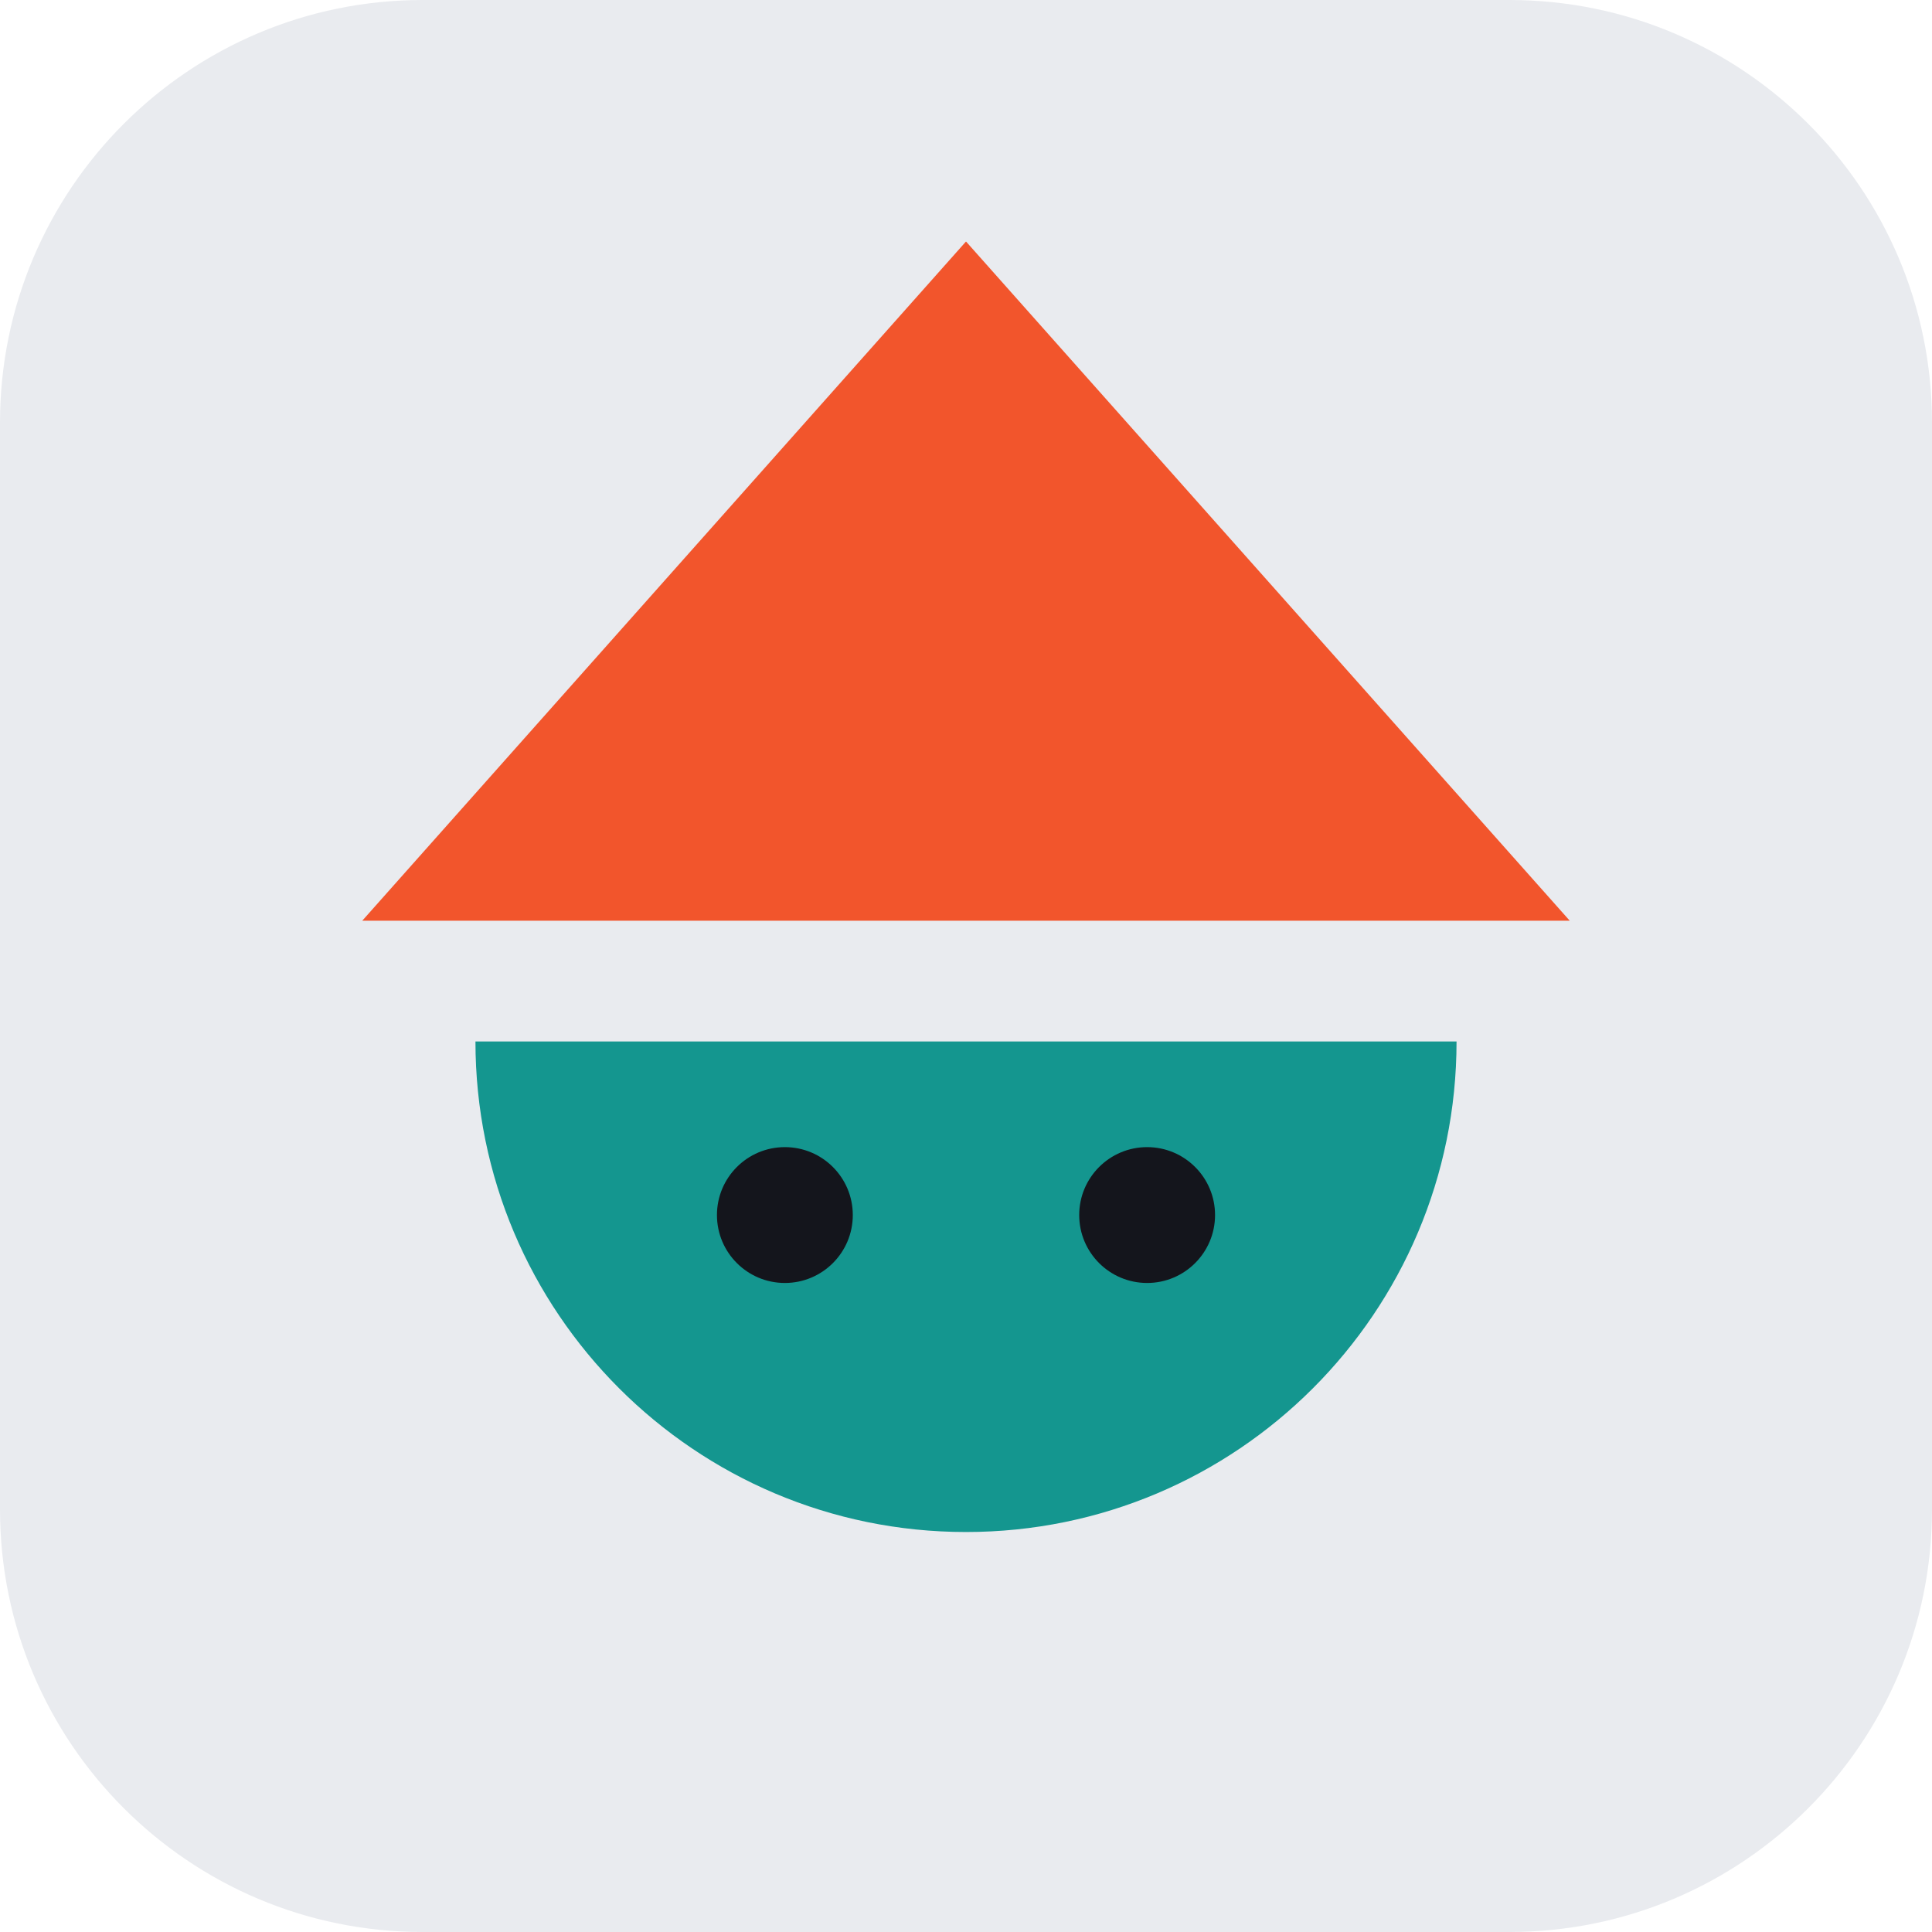
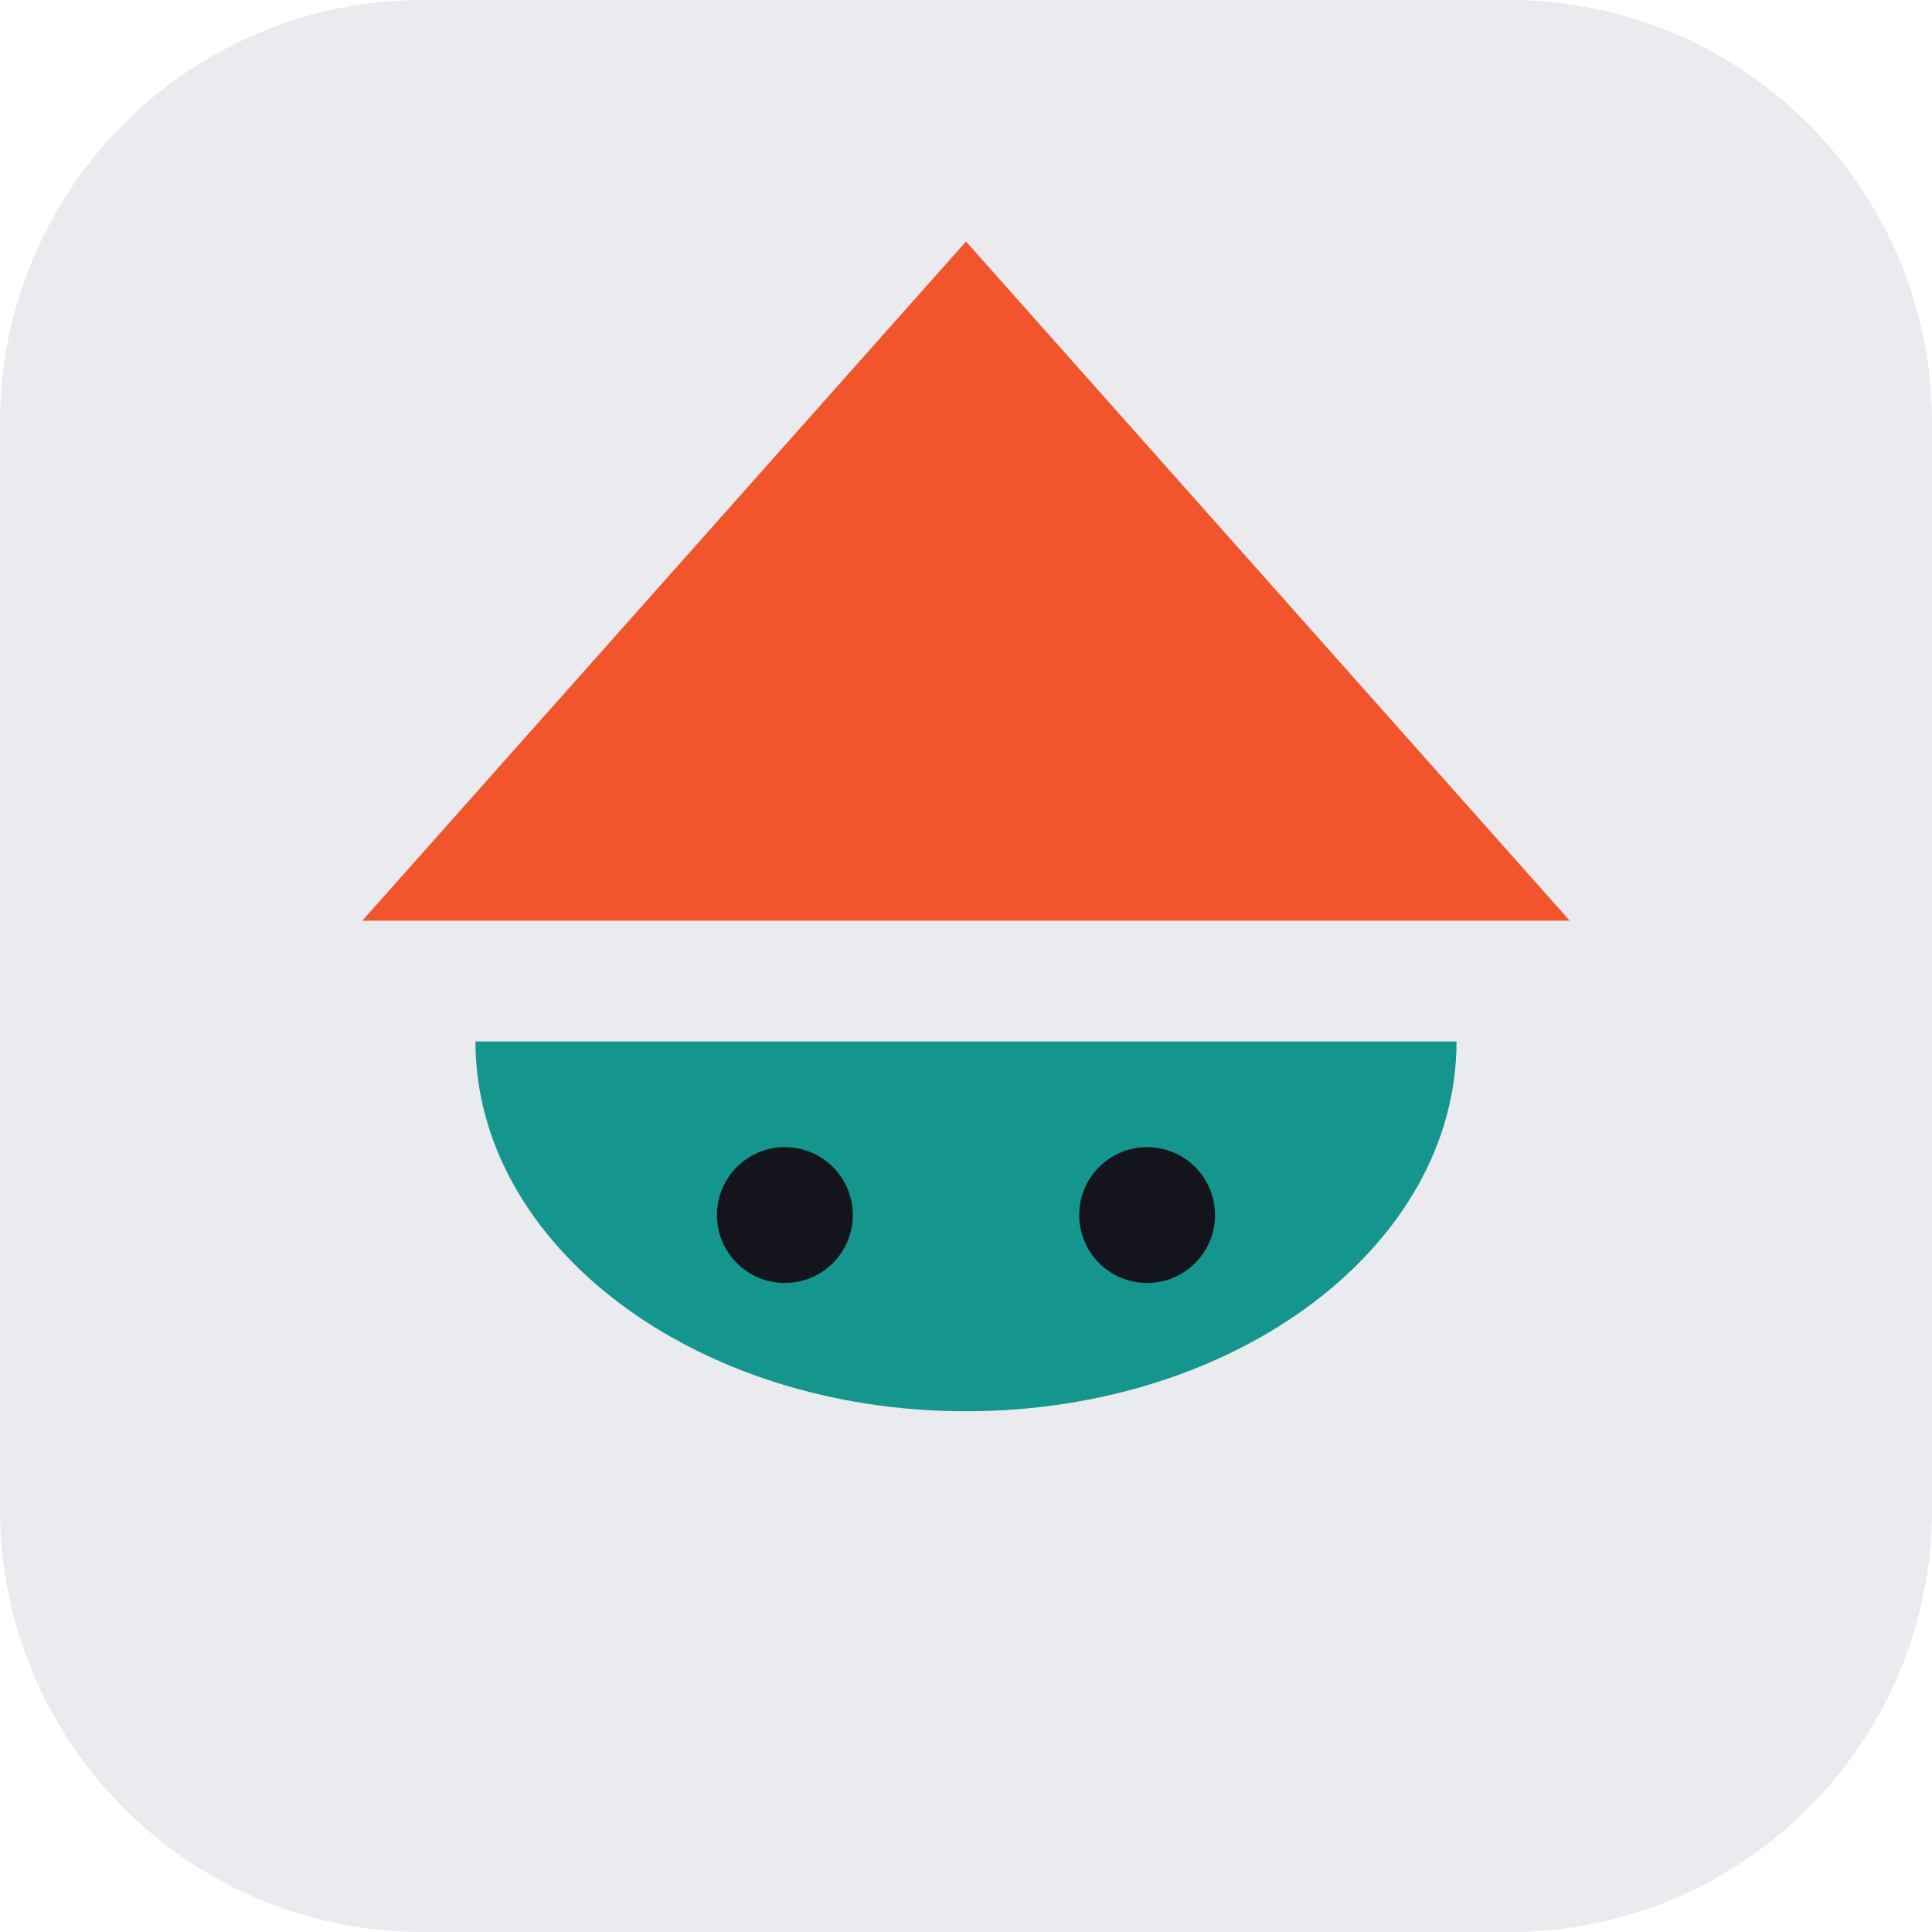
<svg xmlns="http://www.w3.org/2000/svg" viewBox="0 0 512 512">
  <rect width="512" height="512" rx="112" fill="#E9EBEF" />
  <polygon fill="#F2552C" points="96,244 416,244 256,64" />
-   <path fill="#14968F" d="M126,276 H386 A130,130 0 0 1 126,276 Z" />
+   <path fill="#14968F" d="M126,276 H386 A130,98 0 0 1 126,276 Z" />
  <g fill="#14151C">
    <circle cx="208" cy="322" r="18" />
    <circle cx="304" cy="322" r="18" />
  </g>
</svg>
